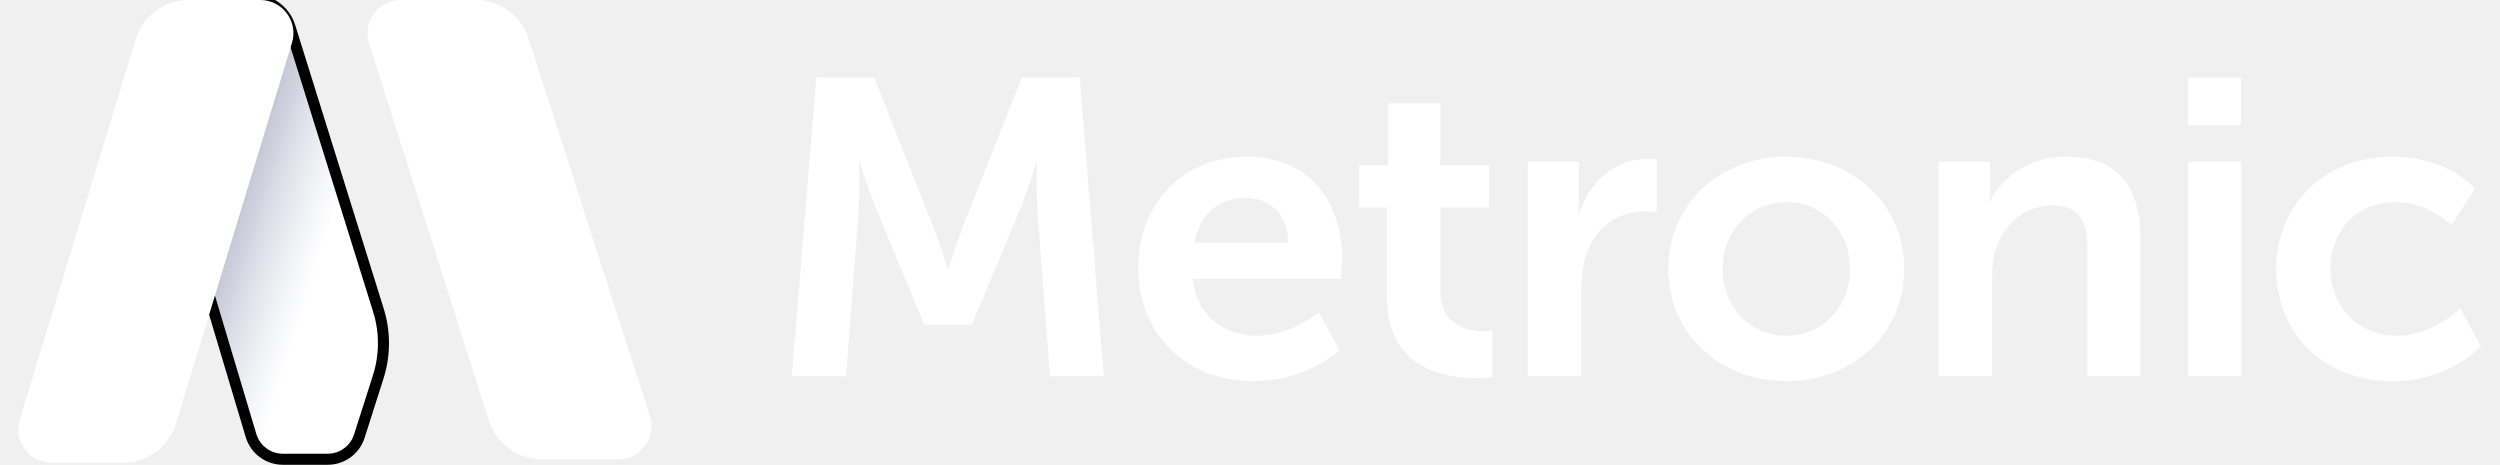
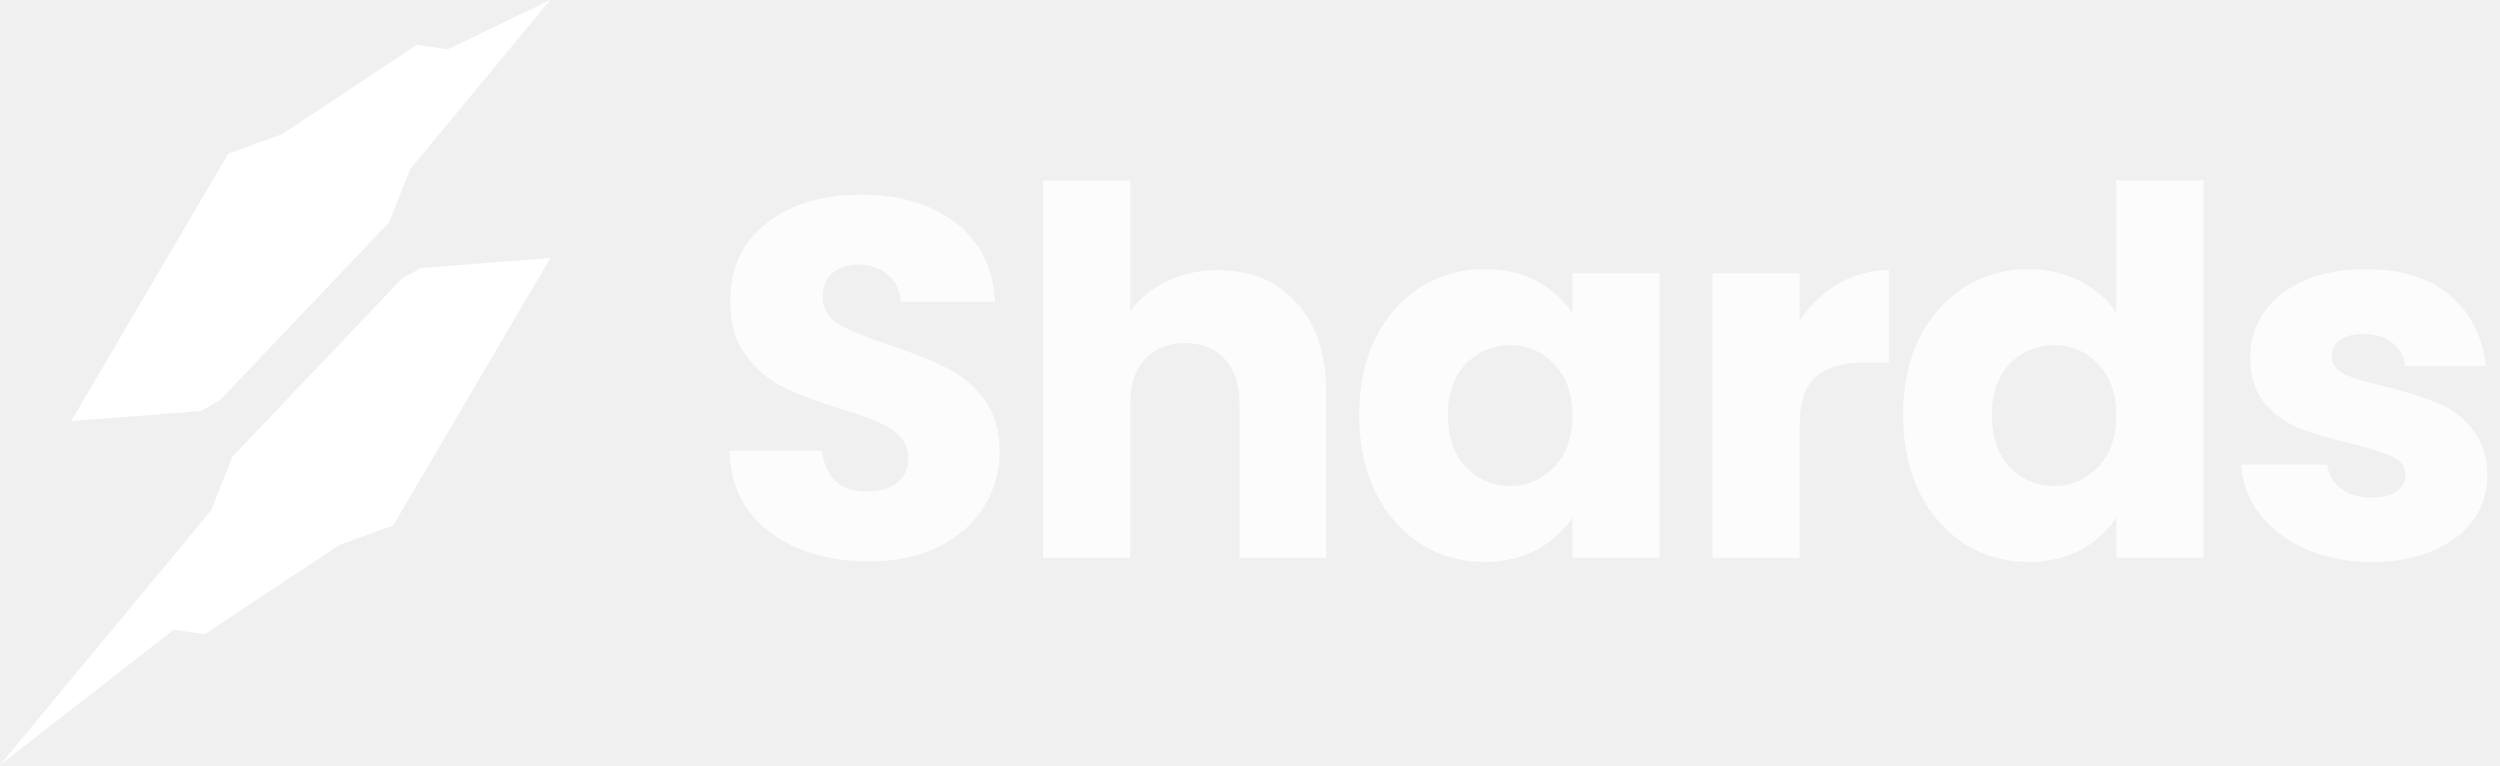
- <svg xmlns="http://www.w3.org/2000/svg" width="226" height="42" viewBox="0 0 226 42" fill="none">
-   <path d="M71.584 34H76.486L77.626 18.914C77.74 17.128 77.664 14.696 77.664 14.696H77.74C77.74 14.696 78.576 17.356 79.222 18.914L83.554 29.364H87.848L92.218 18.914C92.864 17.356 93.662 14.734 93.662 14.734H93.738C93.738 14.734 93.662 17.128 93.776 18.914L94.916 34H99.78L97.614 7.02H92.37L87.088 20.358C86.48 21.954 85.758 24.31 85.758 24.31H85.682C85.682 24.31 84.922 21.954 84.314 20.358L79.032 7.02H73.788L71.584 34ZM102.893 24.31C102.893 29.82 106.883 34.456 113.305 34.456C118.131 34.456 121.095 31.682 121.095 31.682L119.233 28.224C119.233 28.224 116.763 30.352 113.647 30.352C110.759 30.352 108.137 28.604 107.833 25.222H121.209C121.209 25.222 121.323 23.93 121.323 23.36C121.323 18.23 118.321 14.164 112.735 14.164C106.959 14.164 102.893 18.344 102.893 24.31ZM107.985 21.916C108.441 19.408 110.151 17.888 112.621 17.888C114.749 17.888 116.383 19.294 116.459 21.916H107.985ZM125.378 26.894C125.378 33.392 130.736 34.19 133.434 34.19C134.346 34.19 134.916 34.076 134.916 34.076V29.858C134.916 29.858 134.574 29.934 134.042 29.934C132.712 29.934 130.204 29.478 130.204 26.286V18.762H134.612V14.924H130.204V9.338H125.492V14.924H122.87V18.762H125.378V26.894ZM138.107 34H142.933V26.324C142.933 25.184 143.047 24.12 143.351 23.17C144.263 20.282 146.581 19.104 148.633 19.104C149.279 19.104 149.773 19.18 149.773 19.18V14.43C149.773 14.43 149.355 14.354 148.899 14.354C145.935 14.354 143.617 16.558 142.743 19.332H142.667C142.667 19.332 142.743 18.686 142.743 17.964V14.62H138.107V34ZM150.821 24.31C150.821 30.276 155.571 34.456 161.499 34.456C167.389 34.456 172.139 30.276 172.139 24.31C172.139 18.382 167.389 14.164 161.461 14.164C155.571 14.164 150.821 18.382 150.821 24.31ZM155.723 24.31C155.723 20.738 158.345 18.268 161.499 18.268C164.615 18.268 167.237 20.738 167.237 24.31C167.237 27.92 164.615 30.352 161.499 30.352C158.345 30.352 155.723 27.92 155.723 24.31ZM175.255 34H180.081V25.108C180.081 24.196 180.157 23.322 180.423 22.524C181.145 20.206 183.045 18.572 185.629 18.572C188.099 18.572 188.707 20.168 188.707 22.524V34H193.495V21.536C193.495 16.406 191.063 14.164 186.769 14.164C182.855 14.164 180.727 16.558 179.891 18.192H179.815C179.815 18.192 179.891 17.584 179.891 16.862V14.62H175.255V34ZM197.799 11.314H202.587V7.02H197.799V11.314ZM197.799 34H202.625V14.62H197.799V34ZM205.764 24.31C205.764 29.934 209.868 34.456 216.29 34.456C221.496 34.456 224.27 31.302 224.27 31.302L222.408 27.882C222.408 27.882 219.976 30.352 216.708 30.352C213.022 30.352 210.666 27.54 210.666 24.272C210.666 20.966 212.984 18.268 216.556 18.268C219.596 18.268 221.61 20.358 221.61 20.358L223.738 17.052C223.738 17.052 221.344 14.164 216.29 14.164C209.868 14.164 205.764 18.8 205.764 24.31Z" fill="white" />
-   <path d="M47.782 3.471L58.742 37.598C59.364 39.534 57.919 41.515 55.886 41.515H48.962C46.783 41.515 44.855 40.105 44.196 38.028L33.362 3.908C32.748 1.973 34.192 0 36.221 0H43.021C45.194 0 47.117 1.403 47.782 3.471Z" fill="white" />
-   <path d="M34.211 28.049L26.202 2.394C25.757 0.97 24.439 0 22.947 0C20.871 0 19.16 1.626 19.054 3.699L18.101 22.41C18.054 23.322 18.164 24.235 18.426 25.11L22.693 39.375C23.073 40.645 24.241 41.515 25.567 41.515H29.626C30.932 41.515 32.087 40.67 32.484 39.426L34.193 34.067C34.817 32.11 34.823 30.009 34.211 28.049Z" fill="white" />
-   <path d="M34.211 28.049L26.202 2.394C25.757 0.97 24.439 0 22.947 0C20.871 0 19.16 1.626 19.054 3.699L18.101 22.41C18.054 23.322 18.164 24.235 18.426 25.11L22.693 39.375C23.073 40.645 24.241 41.515 25.567 41.515H29.626C30.932 41.515 32.087 40.67 32.484 39.426L34.193 34.067C34.817 32.11 34.823 30.009 34.211 28.049Z" fill="url(#paint0_linear_8687_2950)" fill-opacity="0.6" />
-   <path d="M34.211 28.049L26.202 2.394C25.757 0.97 24.439 0 22.947 0C20.871 0 19.16 1.626 19.054 3.699L18.101 22.41C18.054 23.322 18.164 24.235 18.426 25.11L22.693 39.375C23.073 40.645 24.241 41.515 25.567 41.515H29.626C30.932 41.515 32.087 40.67 32.484 39.426L34.193 34.067C34.817 32.11 34.823 30.009 34.211 28.049Z" stroke="black" />
-   <path d="M17.053 0H23.525C25.54 0 26.982 1.947 26.395 3.875L15.911 38.276C15.27 40.38 13.329 41.818 11.129 41.818H4.657C2.641 41.818 1.199 39.871 1.787 37.944L12.27 3.542C12.912 1.438 14.853 0 17.053 0Z" fill="white" />
-   <defs>
-     <linearGradient id="paint0_linear_8687_2950" x1="20.303" y1="23.03" x2="29.091" y2="25.758" gradientUnits="userSpaceOnUse">
-       <stop stop-color="#18175A" stop-opacity="0.42" />
-       <stop offset="0.911" stop-color="#65719B" stop-opacity="0" />
-     </linearGradient>
-   </defs>
+ <svg xmlns="http://www.w3.org/2000/svg" width="183" height="56" viewBox="0 0 183 56" fill="none">
+   <path d="M173.643 41.132C171.827 41.132 170.209 40.821 168.79 40.198C167.371 39.576 166.251 38.73 165.43 37.66C164.609 36.565 164.148 35.345 164.049 34.001H170.358C170.433 34.723 170.769 35.308 171.366 35.756C171.963 36.204 172.698 36.428 173.569 36.428C174.365 36.428 174.975 36.278 175.398 35.98C175.846 35.656 176.07 35.245 176.07 34.748C176.07 34.15 175.759 33.715 175.137 33.441C174.515 33.142 173.507 32.819 172.113 32.47C170.619 32.122 169.375 31.761 168.379 31.388C167.384 30.989 166.525 30.38 165.803 29.558C165.082 28.712 164.721 27.58 164.721 26.161C164.721 24.966 165.044 23.884 165.691 22.913C166.363 21.918 167.334 21.134 168.603 20.561C169.898 19.989 171.428 19.703 173.195 19.703C175.809 19.703 177.862 20.35 179.355 21.644C180.874 22.938 181.745 24.655 181.969 26.796H176.07C175.971 26.074 175.647 25.502 175.099 25.078C174.577 24.655 173.88 24.444 173.009 24.444C172.262 24.444 171.69 24.593 171.291 24.892C170.893 25.166 170.694 25.551 170.694 26.049C170.694 26.646 171.005 27.095 171.627 27.393C172.275 27.692 173.27 27.991 174.614 28.289C176.157 28.687 177.414 29.086 178.385 29.484C179.355 29.857 180.202 30.479 180.923 31.35C181.67 32.197 182.056 33.342 182.081 34.785C182.081 36.005 181.732 37.1 181.035 38.07C180.363 39.016 179.38 39.763 178.086 40.31C176.817 40.858 175.336 41.132 173.643 41.132Z" fill="#FCFCFC" />
+   <path d="M139.307 30.38C139.307 28.239 139.705 26.36 140.501 24.742C141.323 23.125 142.43 21.88 143.824 21.009C145.218 20.138 146.773 19.703 148.491 19.703C149.859 19.703 151.104 19.989 152.224 20.561C153.369 21.134 154.265 21.905 154.912 22.876V13.207H161.296V40.833H154.912V37.846C154.315 38.842 153.456 39.638 152.336 40.236C151.241 40.833 149.959 41.132 148.491 41.132C146.773 41.132 145.218 40.696 143.824 39.825C142.43 38.929 141.323 37.672 140.501 36.054C139.705 34.412 139.307 32.52 139.307 30.38ZM154.912 30.417C154.912 28.824 154.464 27.567 153.568 26.646C152.697 25.726 151.627 25.265 150.357 25.265C149.088 25.265 148.005 25.726 147.109 26.646C146.238 27.542 145.803 28.787 145.803 30.38C145.803 31.973 146.238 33.242 147.109 34.188C148.005 35.109 149.088 35.569 150.357 35.569C151.627 35.569 152.697 35.109 153.568 34.188C154.464 33.267 154.912 32.01 154.912 30.417Z" fill="#FCFCFC" />
+   <path d="M131.737 23.473C132.484 22.328 133.417 21.432 134.537 20.785C135.657 20.113 136.902 19.777 138.271 19.777V26.534H136.516C134.923 26.534 133.729 26.883 132.932 27.58C132.136 28.252 131.737 29.446 131.737 31.164V40.833H125.354V20.001H131.737V23.473Z" fill="#FCFCFC" />
+   <path d="M99.494 30.38C99.494 28.239 99.892 26.36 100.689 24.742C101.51 23.125 102.618 21.88 104.011 21.009C105.405 20.138 106.961 19.703 108.678 19.703C110.147 19.703 111.428 20.001 112.523 20.599C113.643 21.196 114.502 21.98 115.099 22.951V20.001H121.483V40.833H115.099V37.884C114.477 38.854 113.606 39.638 112.486 40.236C111.391 40.833 110.109 41.132 108.641 41.132C106.948 41.132 105.405 40.696 104.011 39.825C102.618 38.929 101.51 37.672 100.689 36.054C99.892 34.412 99.494 32.52 99.494 30.38ZM115.099 30.417C115.099 28.824 114.651 27.567 113.755 26.646C112.884 25.726 111.814 25.265 110.545 25.265C109.275 25.265 108.193 25.726 107.297 26.646C106.426 27.543 105.99 28.787 105.99 30.38C105.99 31.973 106.426 33.242 107.297 34.188C108.193 35.109 109.275 35.569 110.545 35.569C111.814 35.569 112.884 35.109 113.755 34.188C114.651 33.267 115.099 32.01 115.099 30.417Z" fill="#FCFCFC" />
+   <path d="M89.159 19.777C91.548 19.777 93.465 20.574 94.908 22.166C96.352 23.735 97.073 25.9 97.073 28.662V40.833H90.727V29.521C90.727 28.127 90.366 27.045 89.644 26.273C88.922 25.502 87.952 25.116 86.732 25.116C85.513 25.116 84.542 25.502 83.82 26.273C83.098 27.045 82.737 28.127 82.737 29.521V40.833H76.353V13.207H82.737V22.801C83.385 21.88 84.268 21.146 85.388 20.599C86.508 20.051 87.765 19.777 89.159 19.777Z" fill="#FCFCFC" />
+   <path d="M63.614 41.094C61.698 41.094 59.98 40.783 58.462 40.161C56.944 39.539 55.724 38.618 54.803 37.398C53.907 36.179 53.434 34.71 53.385 32.993H60.179C60.279 33.964 60.615 34.71 61.187 35.233C61.76 35.731 62.507 35.98 63.427 35.98C64.373 35.98 65.12 35.768 65.667 35.345C66.215 34.897 66.489 34.287 66.489 33.516C66.489 32.869 66.265 32.334 65.817 31.91C65.394 31.487 64.859 31.139 64.211 30.865C63.589 30.591 62.693 30.28 61.523 29.932C59.831 29.409 58.45 28.886 57.379 28.364C56.309 27.841 55.388 27.07 54.617 26.049C53.845 25.029 53.459 23.697 53.459 22.054C53.459 19.615 54.343 17.711 56.11 16.343C57.877 14.949 60.179 14.252 63.017 14.252C65.904 14.252 68.231 14.949 69.998 16.343C71.765 17.711 72.711 19.628 72.835 22.092H65.929C65.879 21.246 65.568 20.586 64.995 20.113C64.423 19.615 63.689 19.366 62.793 19.366C62.021 19.366 61.399 19.578 60.926 20.001C60.453 20.399 60.217 20.984 60.217 21.756C60.217 22.602 60.615 23.262 61.411 23.734C62.208 24.207 63.452 24.718 65.145 25.265C66.837 25.837 68.206 26.385 69.251 26.908C70.322 27.43 71.242 28.189 72.014 29.185C72.785 30.181 73.171 31.462 73.171 33.03C73.171 34.524 72.785 35.88 72.014 37.1C71.267 38.319 70.172 39.29 68.729 40.012C67.285 40.733 65.58 41.094 63.614 41.094Z" fill="#FCFCFC" />
+   <path d="M16.073 29.32L28.498 16.263L30.026 12.373L40.281 0L32.773 3.614L30.513 3.284L20.611 9.839L16.711 11.245L5.213 30.82L14.673 30.093L16.073 29.32Z" fill="white" />
+   <path d="M29.421 20.391L16.996 33.448L15.467 37.338L0 56L12.722 46.095L14.981 46.426L24.883 39.872L28.784 38.466L40.282 18.889L30.821 19.617L29.421 20.391Z" fill="white" />
</svg>
